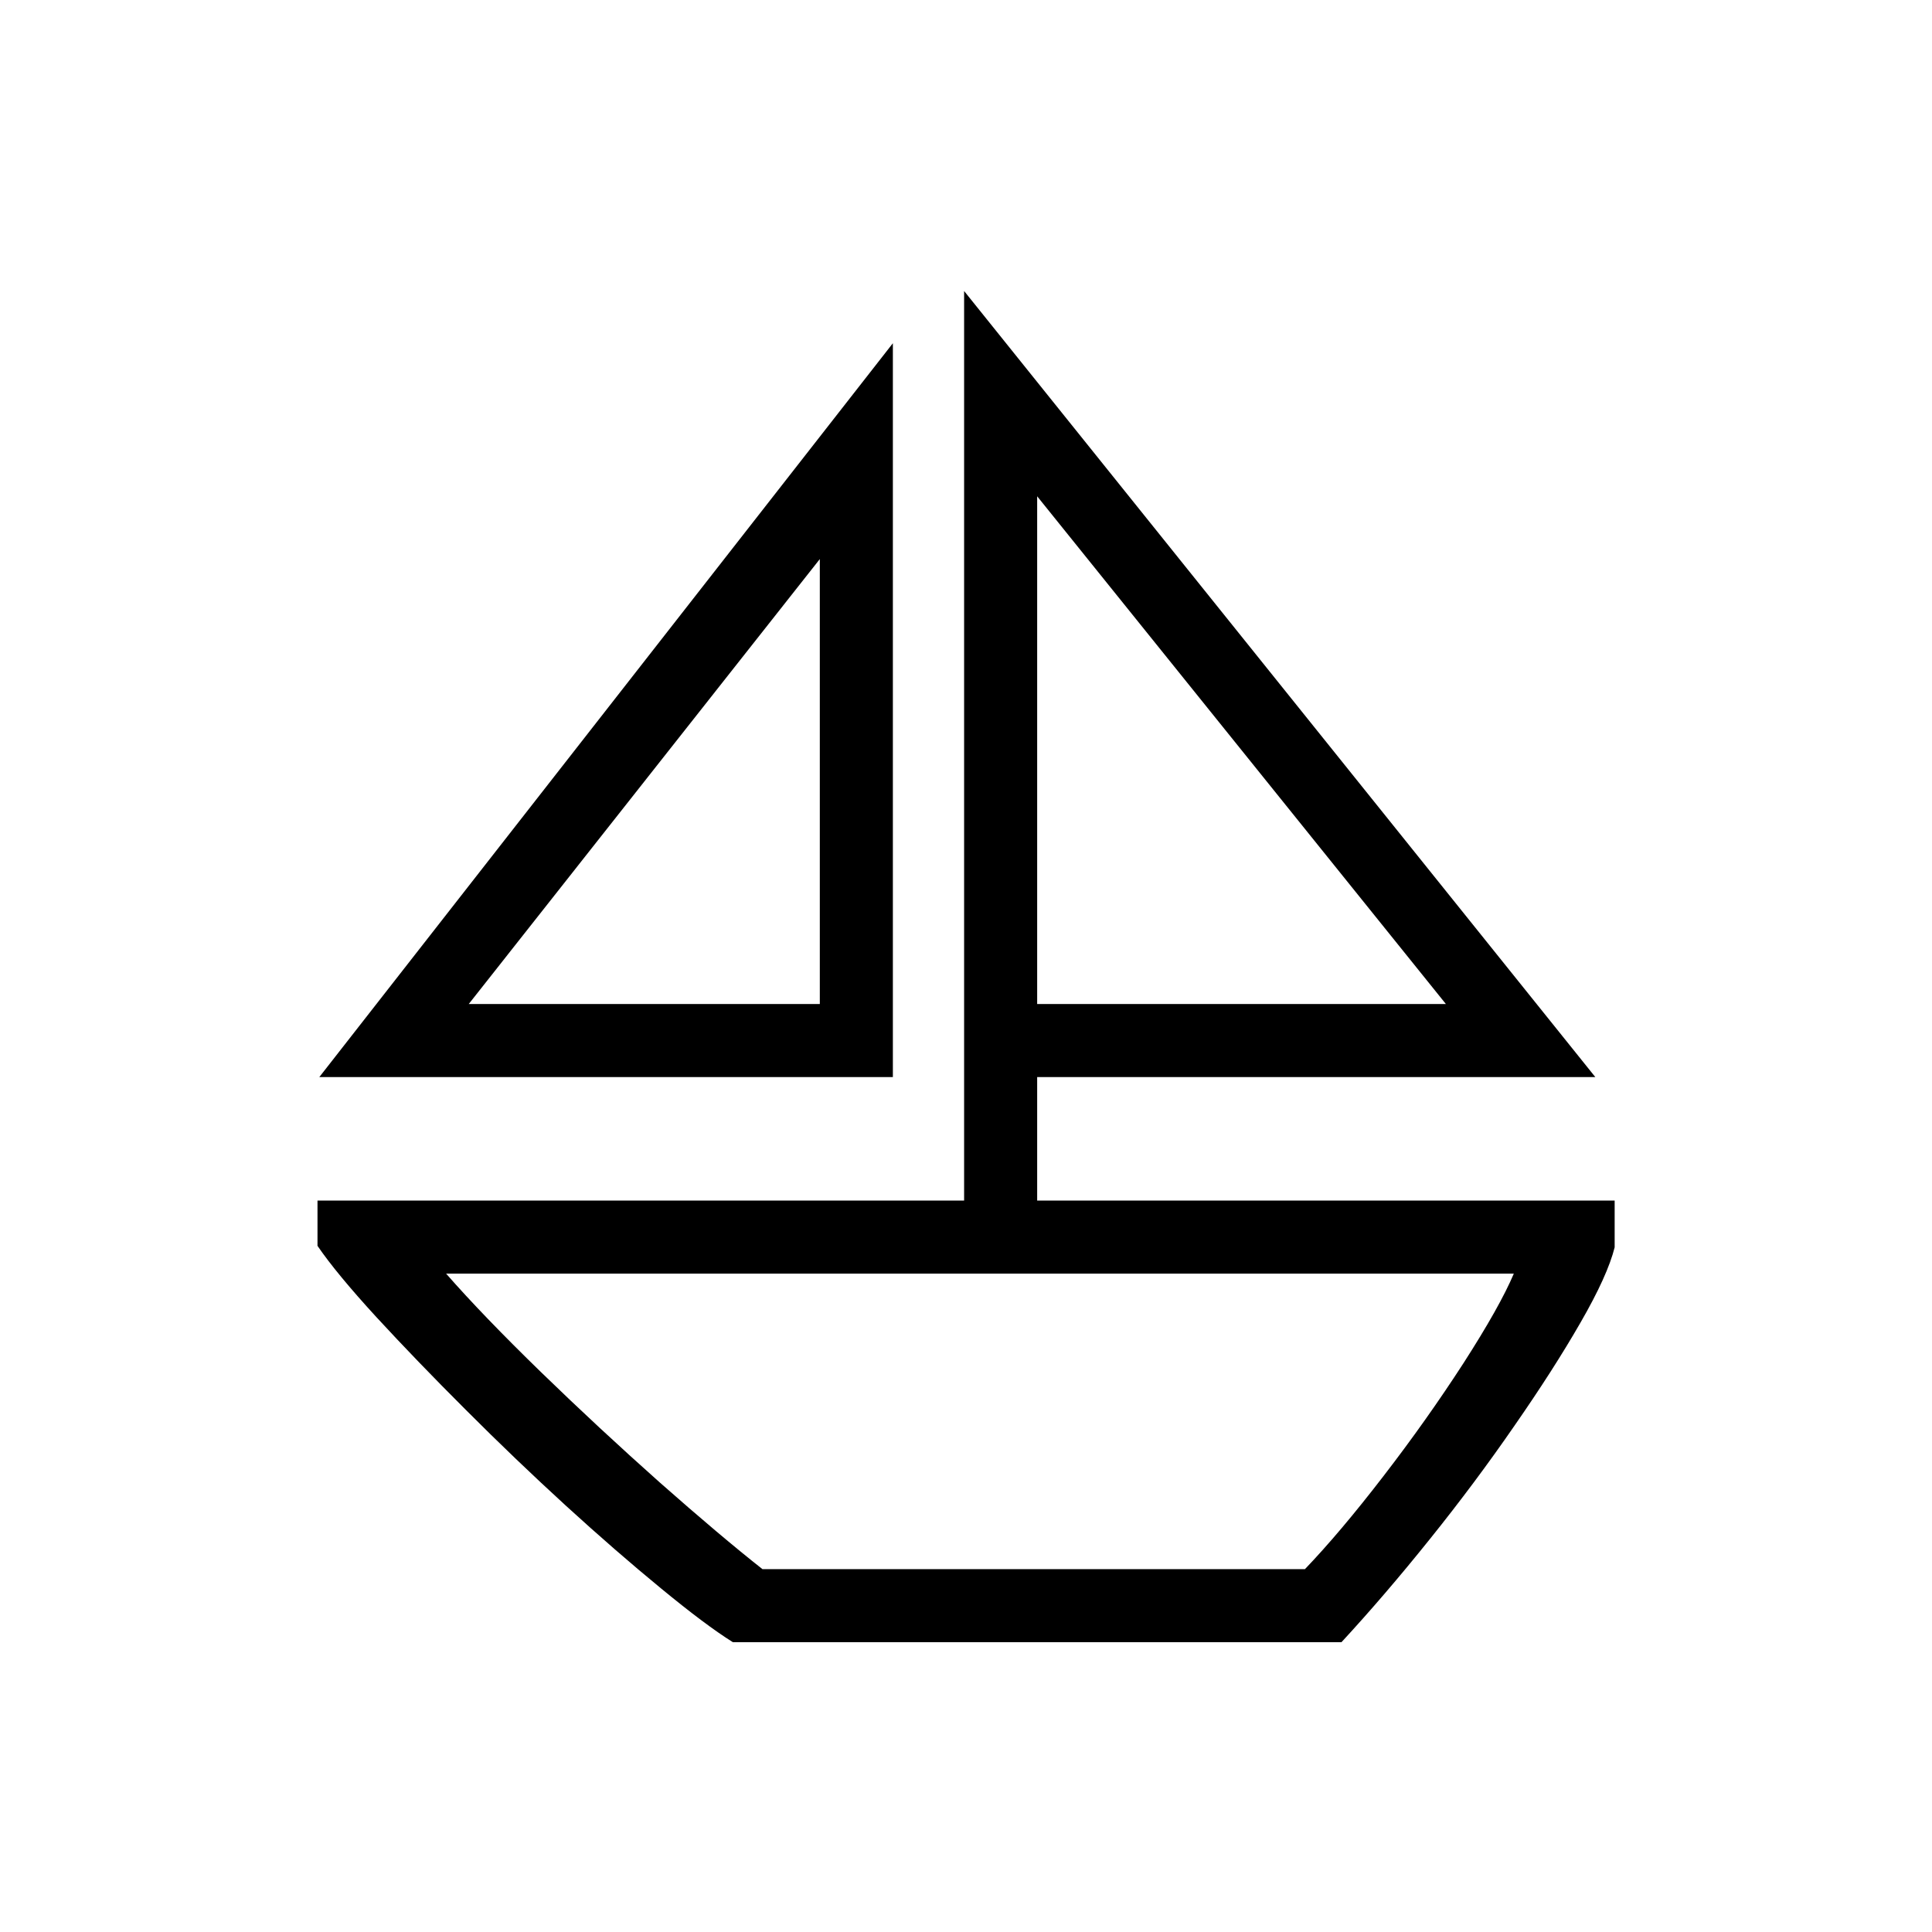
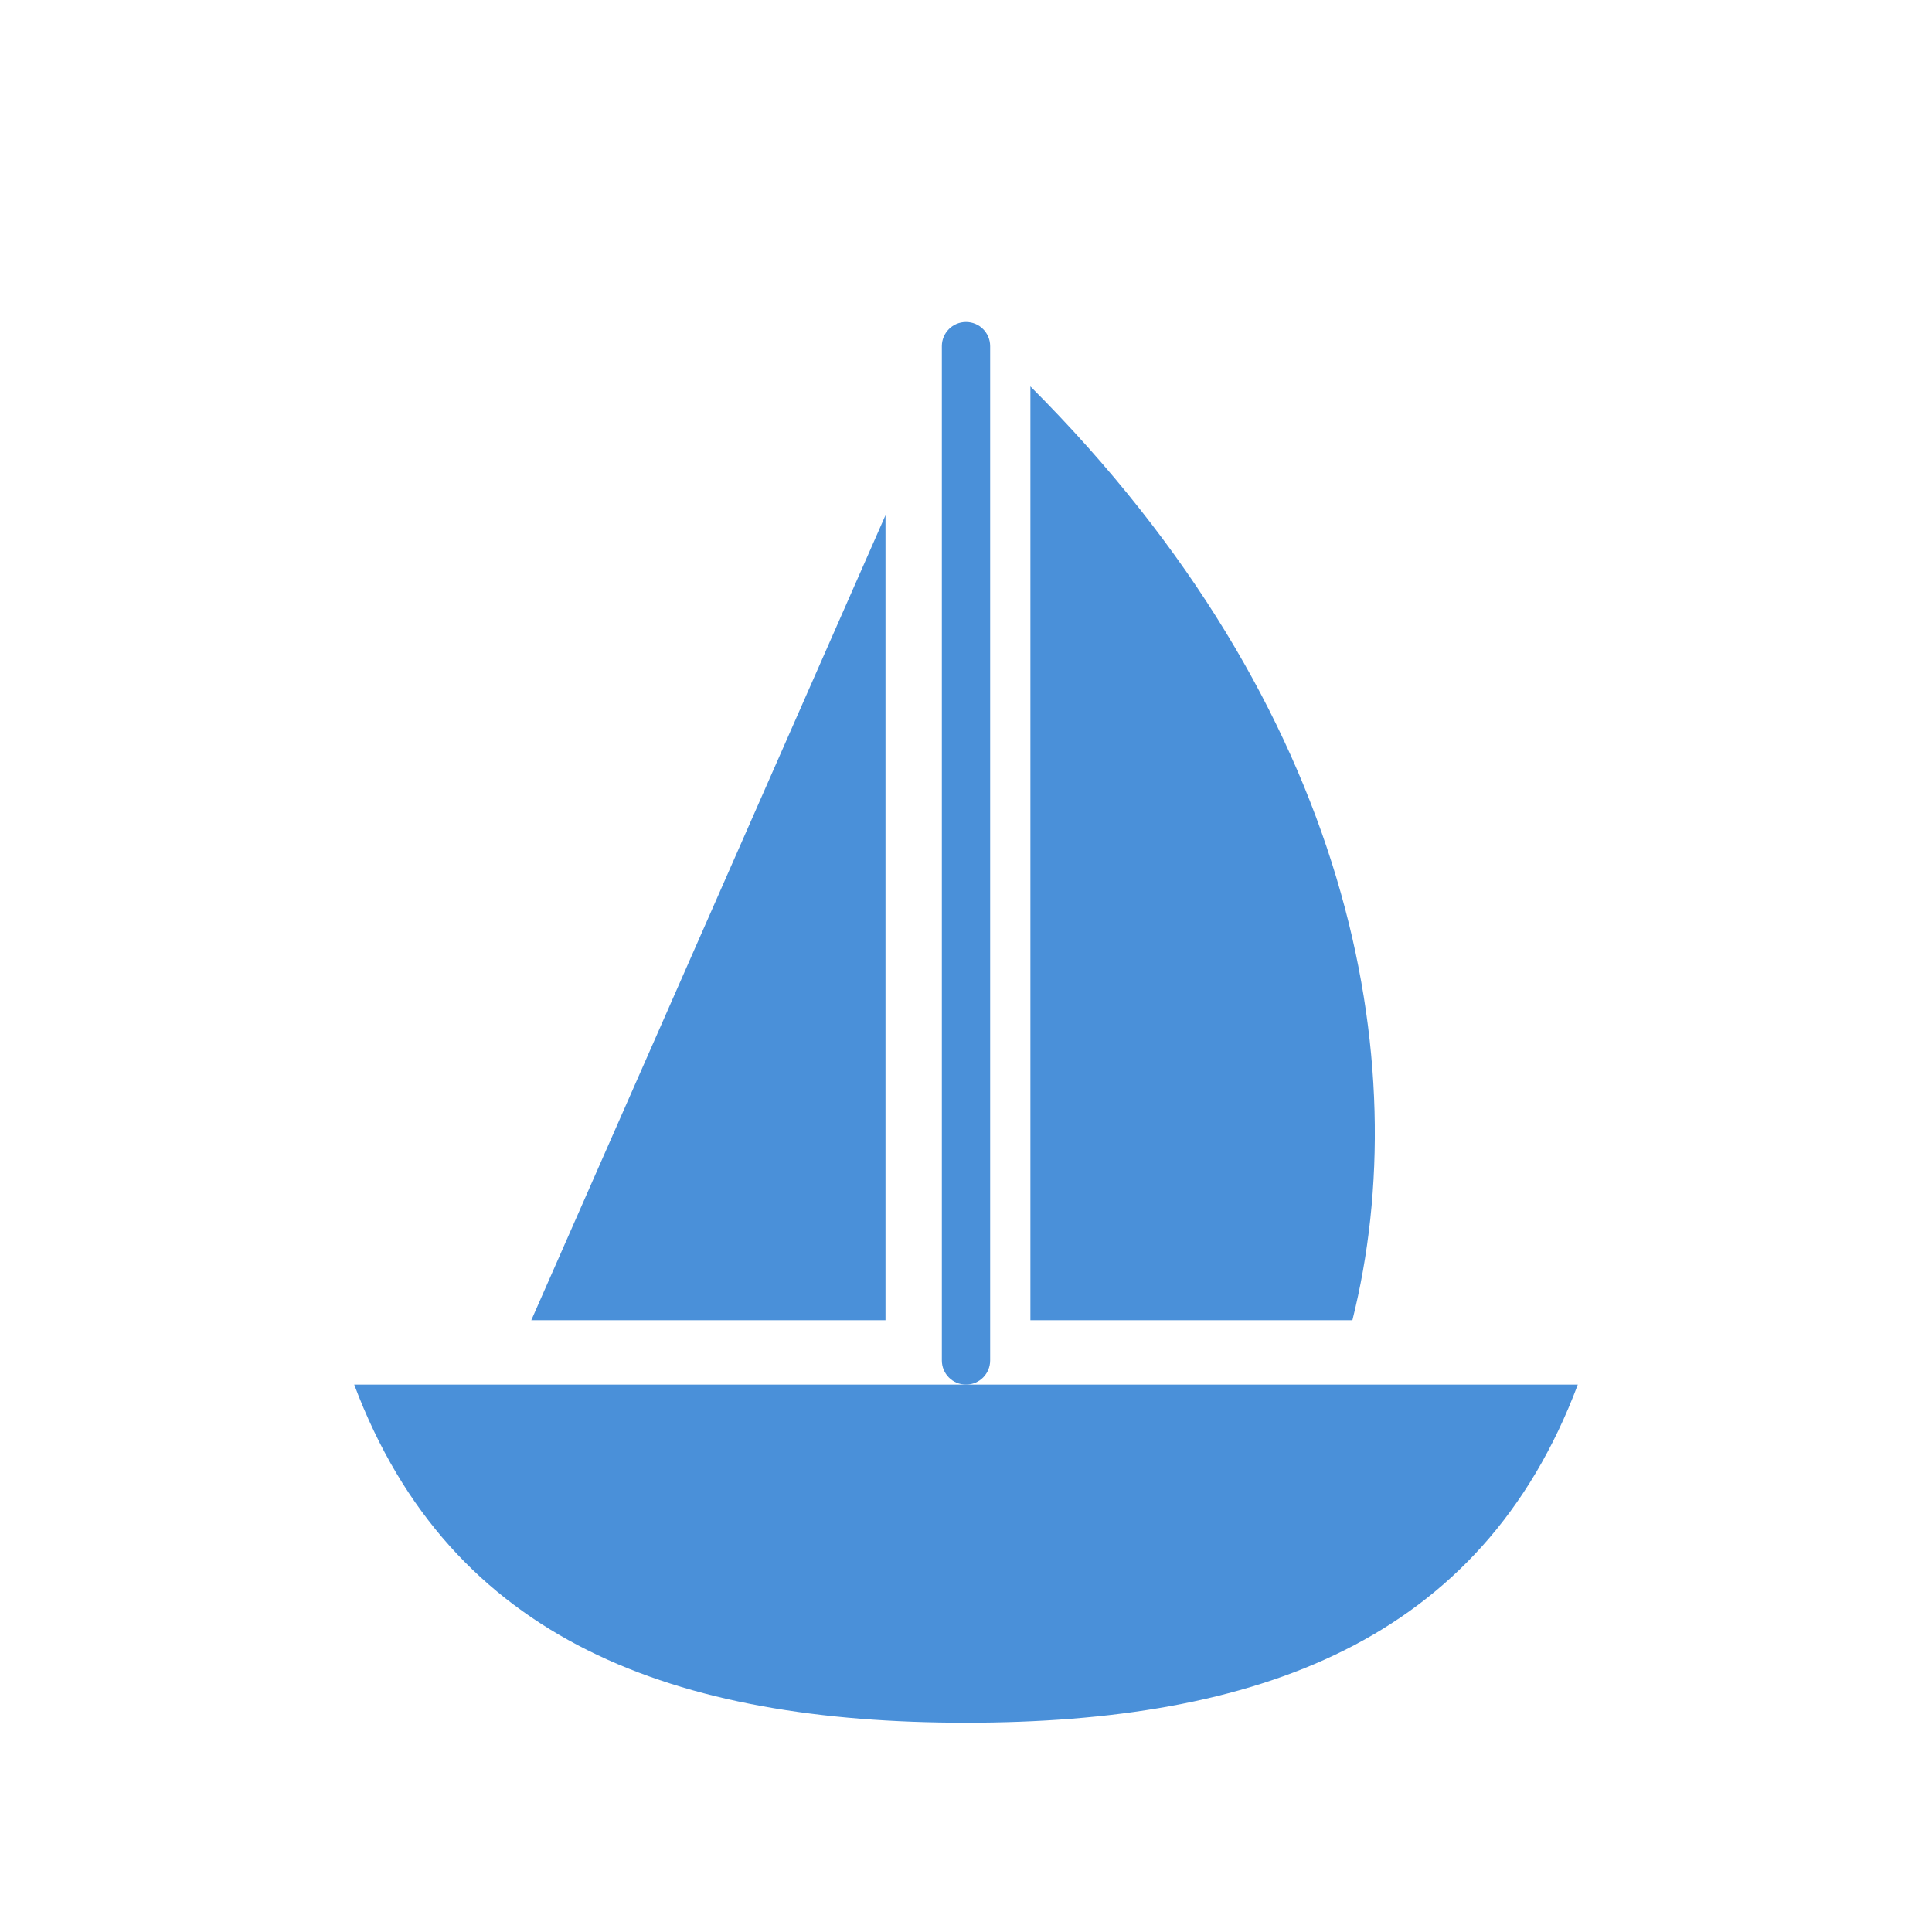
- <svg xmlns="http://www.w3.org/2000/svg" width="100" height="100" viewBox="0 0 100 100">
-   <text x="50" y="85" font-size="90" text-anchor="middle" font-family="'Noto Color Emoji', 'Apple Color Emoji', 'Segoe UI Emoji', sans-serif">⛵</text>
+ <svg xmlns="http://www.w3.org/2000/svg" viewBox="0 0 120 120" width="120" height="120">
+   <g fill="#4a90d9">
+     <rect x="58.5" y="20" width="3" height="66" rx="1.5" />
+     <path d="M64 24 C 84 44, 88 66, 84 82 L 64 82 Z" />
+     <path d="M55 32 L 55 82 L 33 82 Z" />
+     <path d="M22 86 L 98 86 C 92 102, 78 107, 60 107 C 42 107, 28 102, 22 86 Z" />
+   </g>
</svg>
